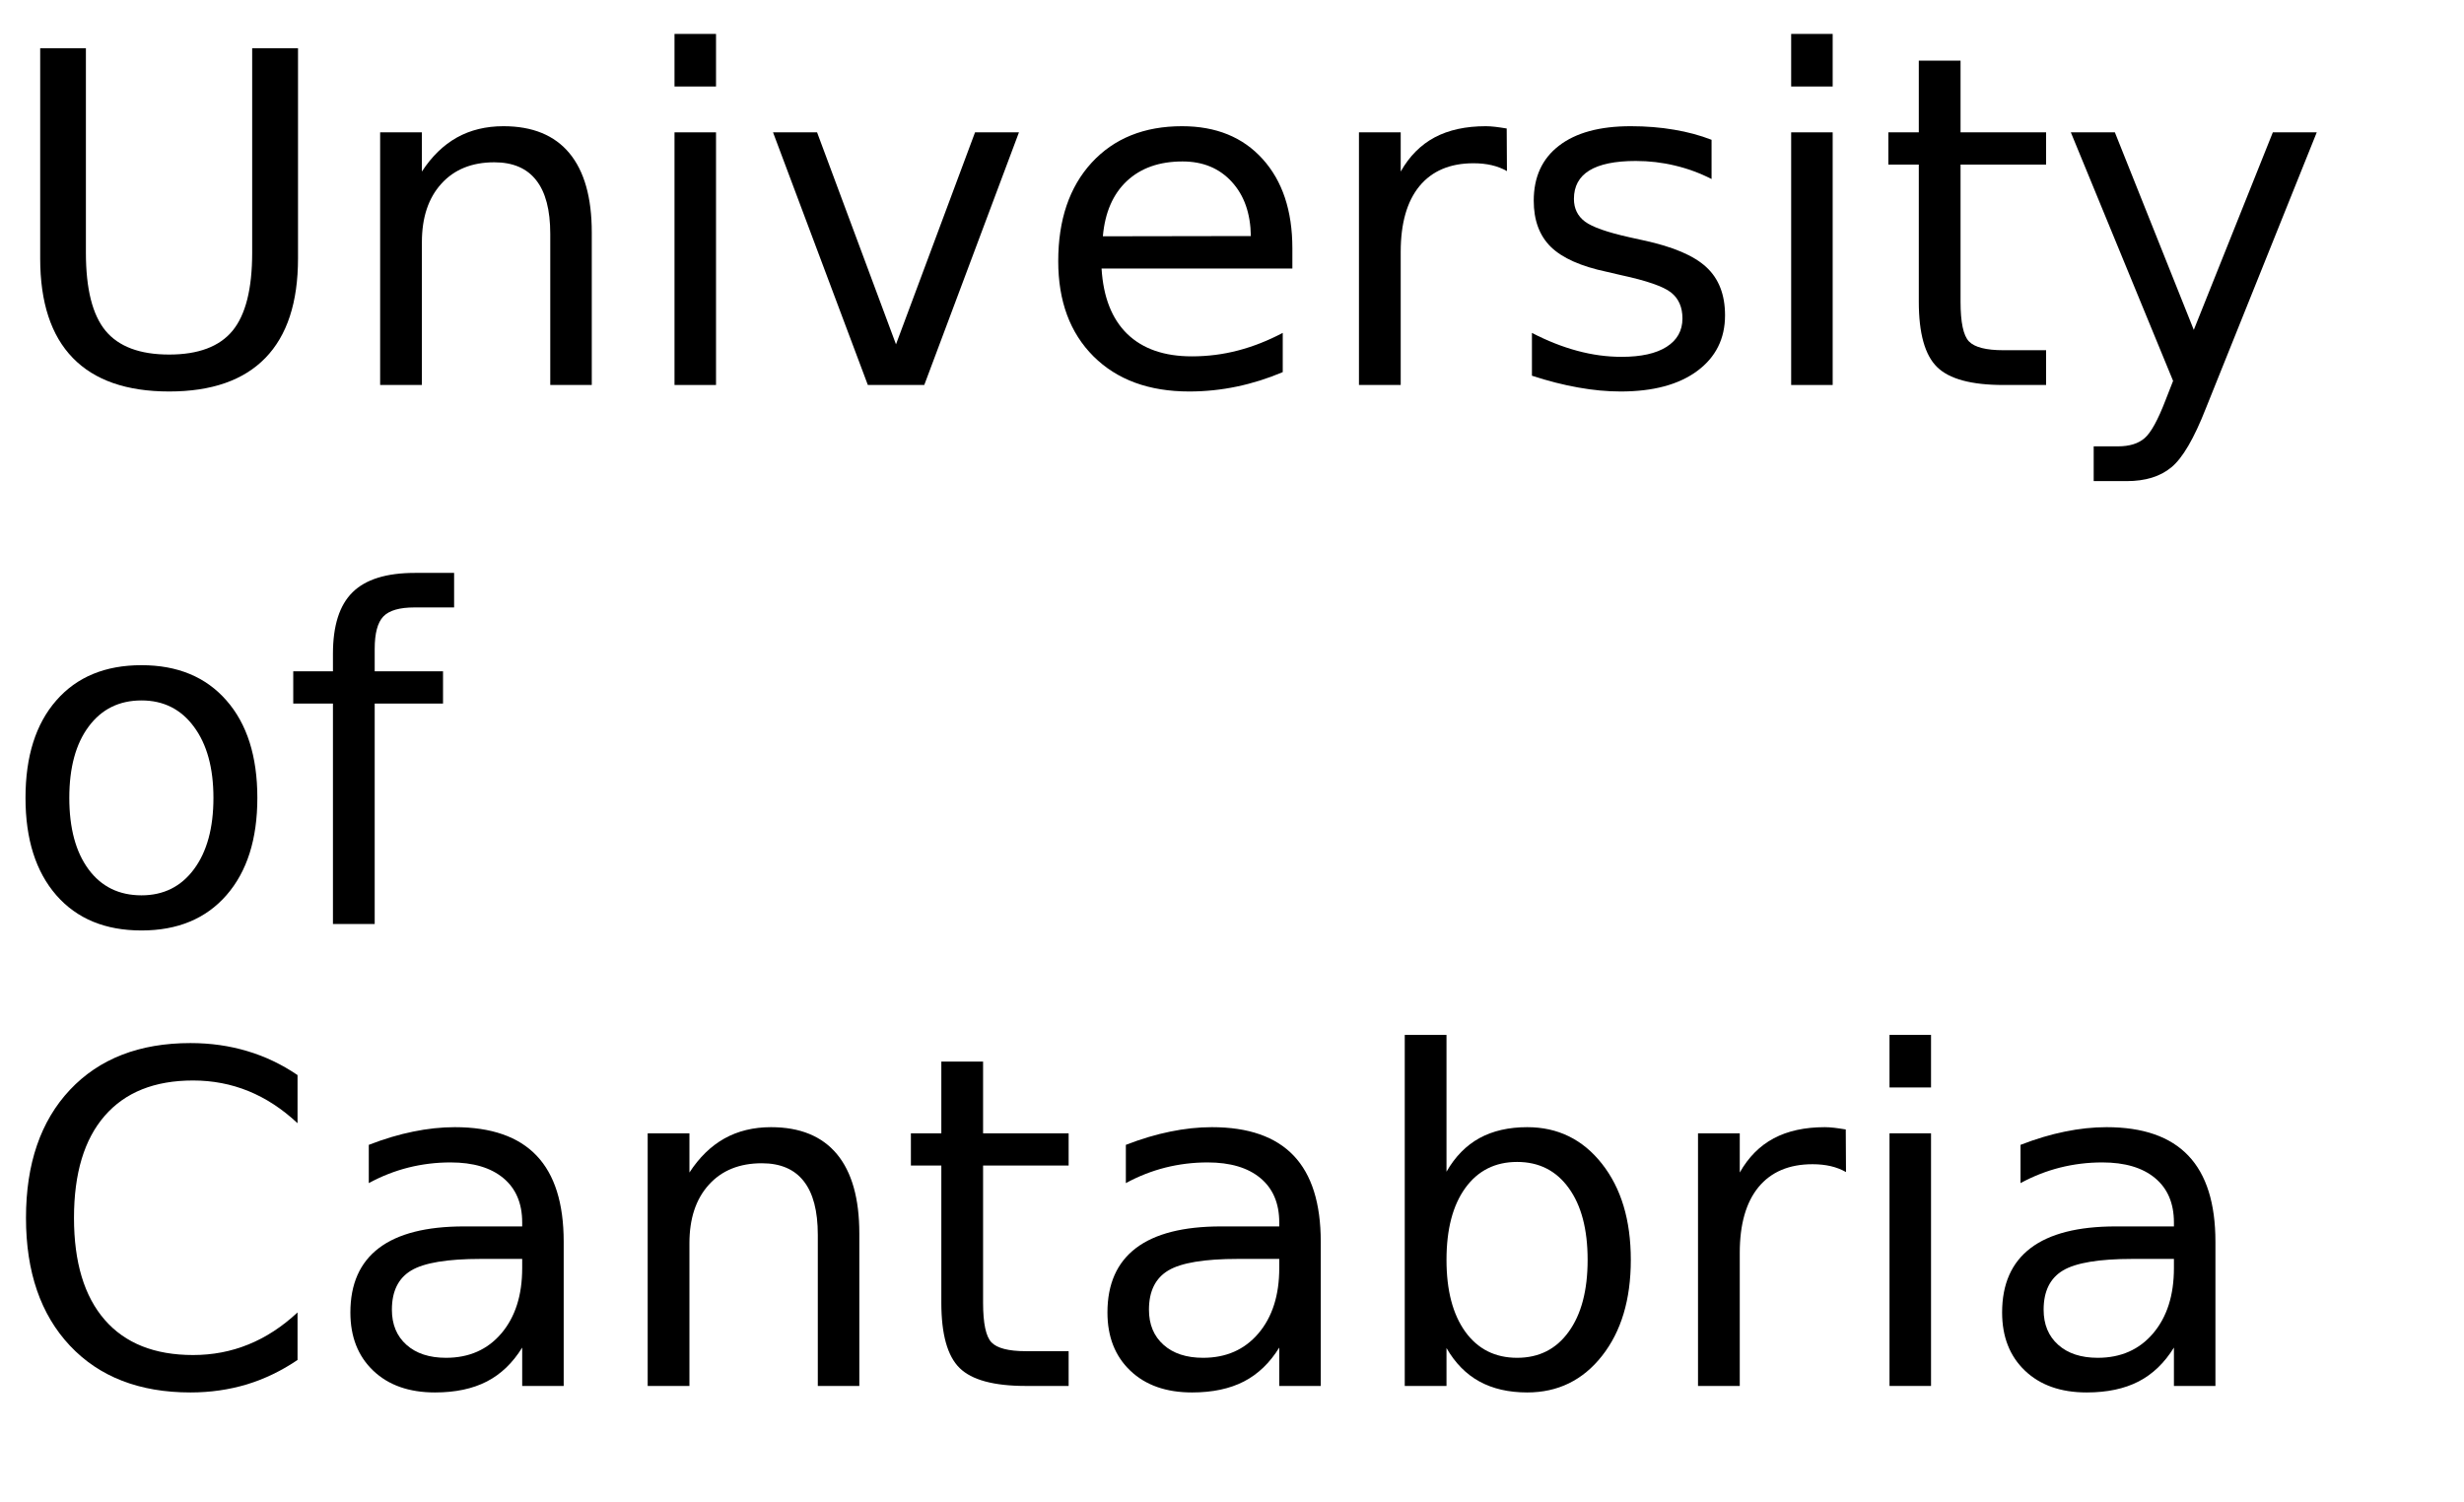
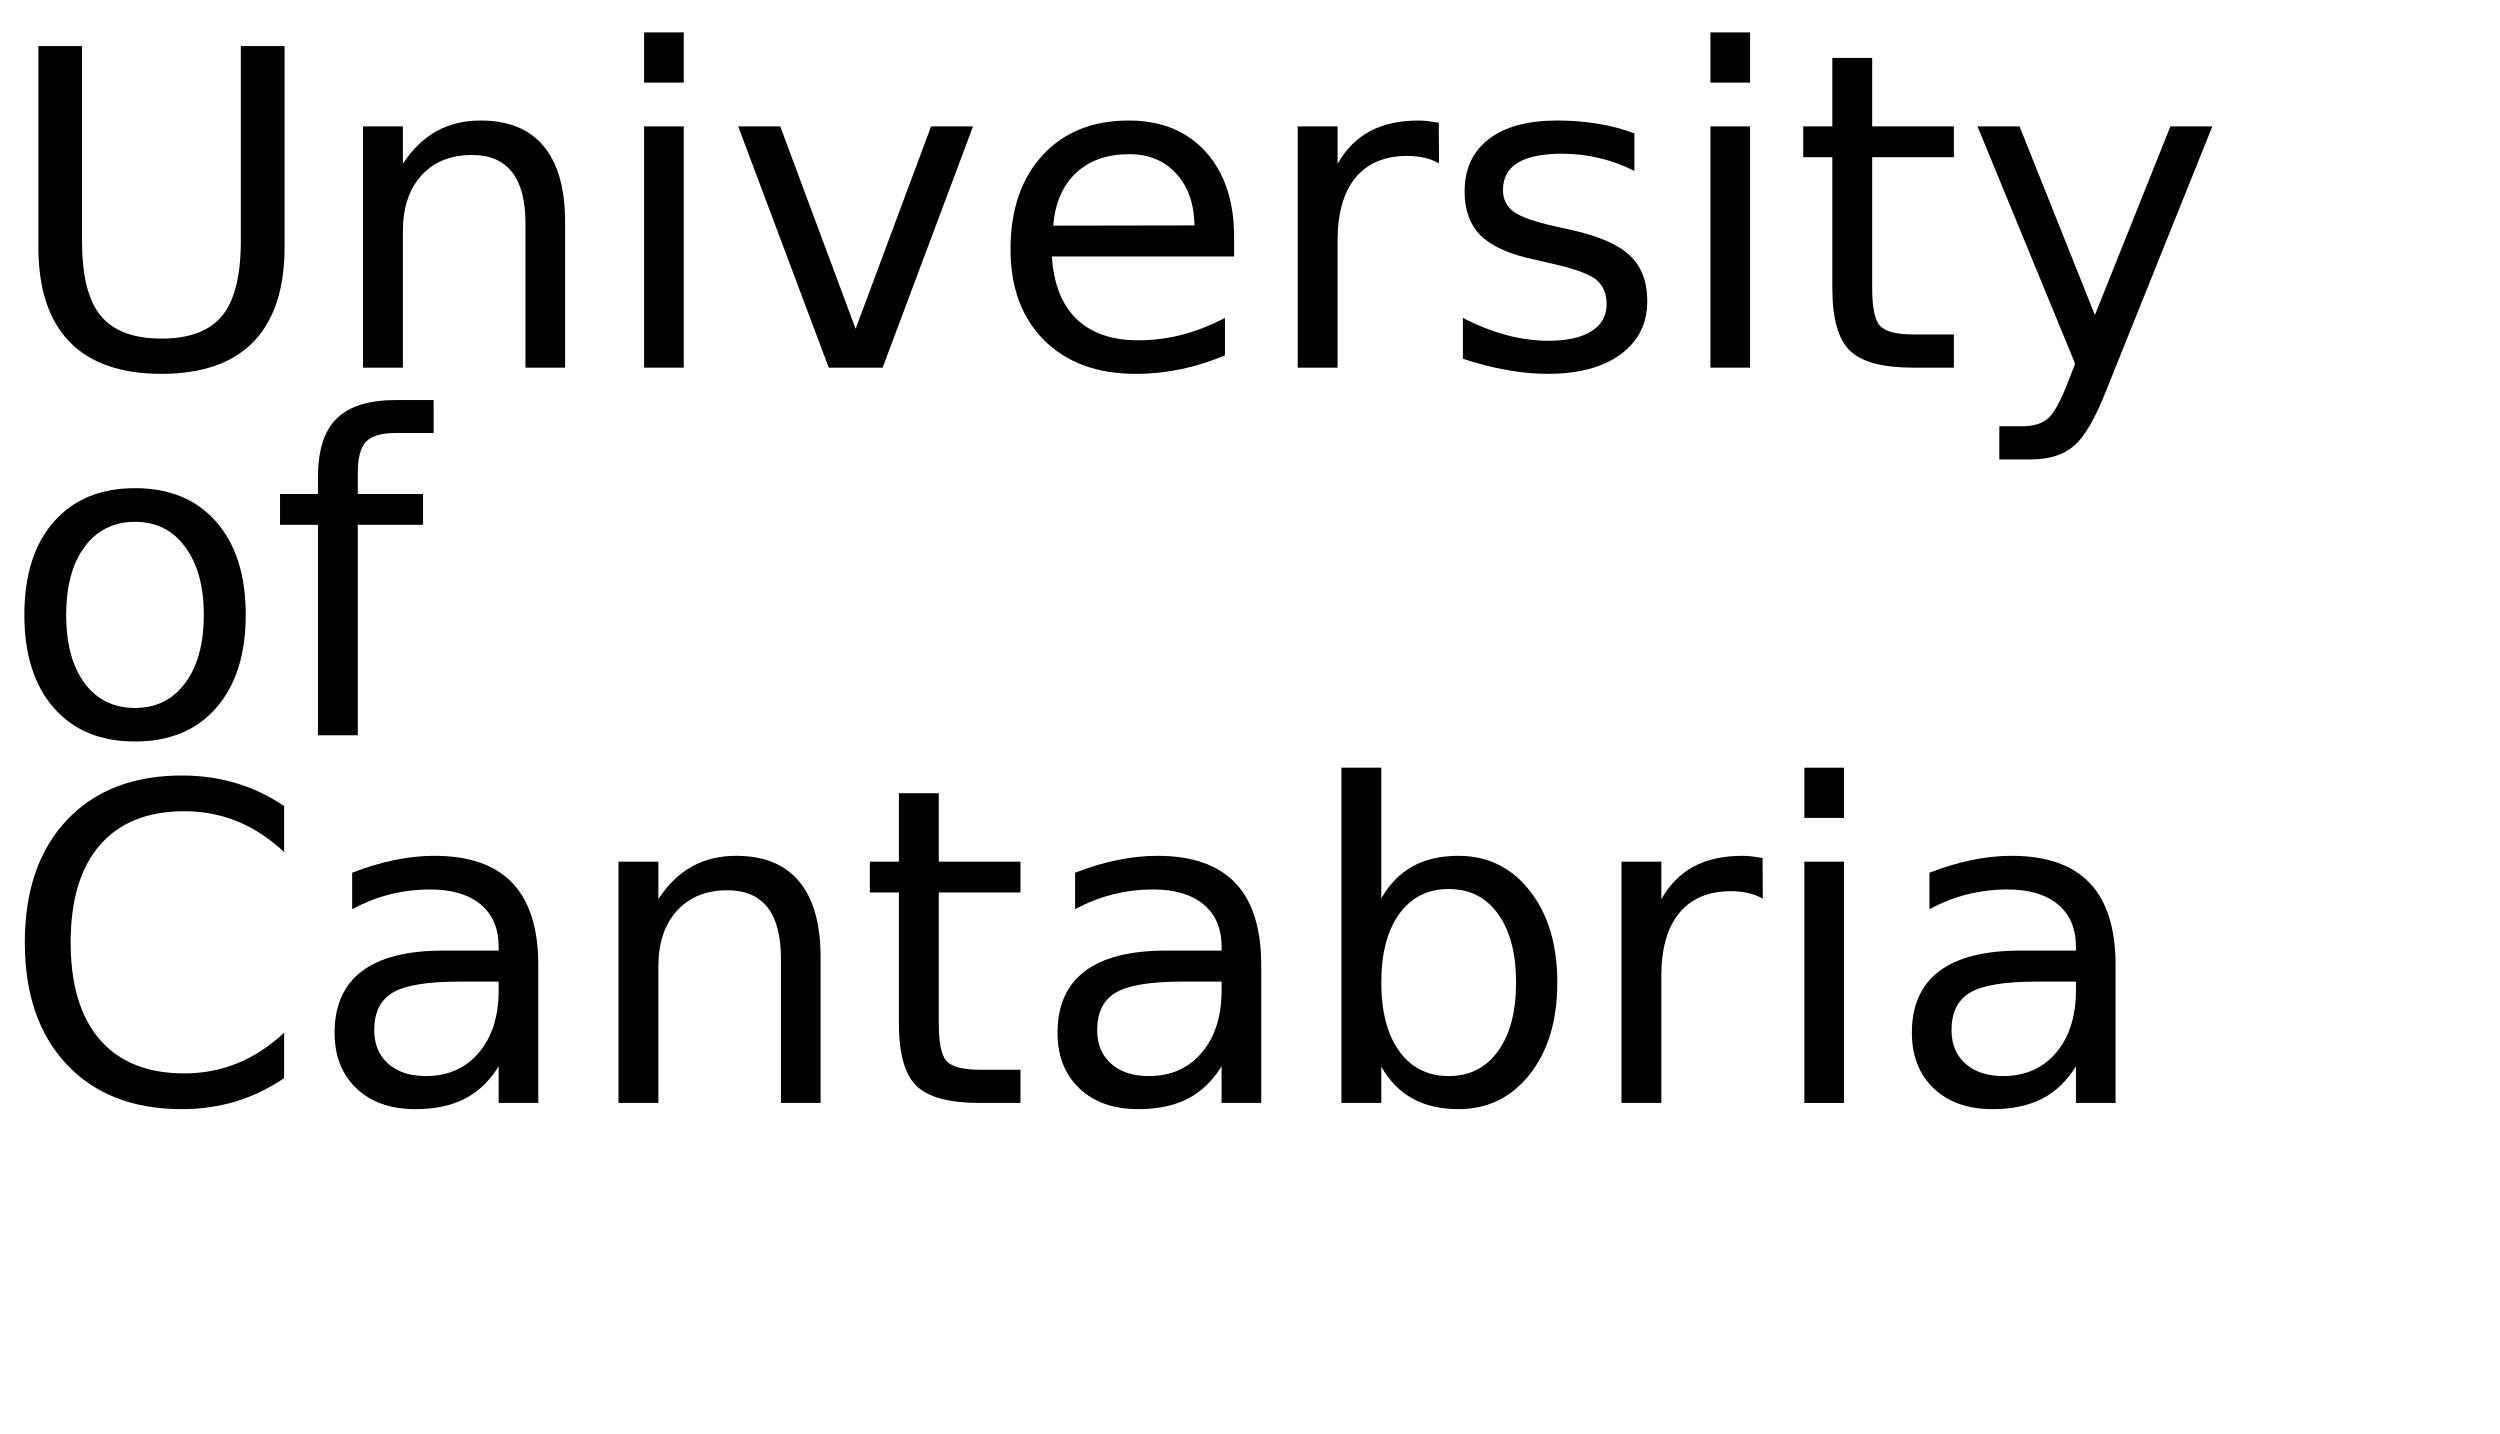
- <svg xmlns="http://www.w3.org/2000/svg" xmlns:xlink="http://www.w3.org/1999/xlink" width="320" height="195" viewBox="0 0 320 195">
+ <svg xmlns="http://www.w3.org/2000/svg" xmlns:xlink="http://www.w3.org/1999/xlink" width="340" height="195" viewBox="0 0 340 195">
  <defs>
    <g>
      <g id="glyph-0-0">
        <path d="M 5.219 -43.734 L 11.156 -43.734 L 11.156 -17.172 C 11.156 -12.484 12.004 -9.109 13.703 -7.047 C 15.41 -4.984 18.164 -3.953 21.969 -3.953 C 25.758 -3.953 28.504 -4.984 30.203 -7.047 C 31.898 -9.109 32.75 -12.484 32.75 -17.172 L 32.75 -43.734 L 38.703 -43.734 L 38.703 -16.438 C 38.703 -10.727 37.289 -6.422 34.469 -3.516 C 31.645 -0.609 27.477 0.844 21.969 0.844 C 16.445 0.844 12.273 -0.609 9.453 -3.516 C 6.629 -6.422 5.219 -10.727 5.219 -16.438 Z M 5.219 -43.734 " />
      </g>
      <g id="glyph-0-1">
        <path d="M 32.938 -19.812 L 32.938 0 L 27.547 0 L 27.547 -19.625 C 27.547 -22.727 26.938 -25.051 25.719 -26.594 C 24.508 -28.145 22.695 -28.922 20.281 -28.922 C 17.363 -28.922 15.066 -27.988 13.391 -26.125 C 11.711 -24.27 10.875 -21.742 10.875 -18.547 L 10.875 0 L 5.453 0 L 5.453 -32.812 L 10.875 -32.812 L 10.875 -27.719 C 12.156 -29.688 13.672 -31.16 15.422 -32.141 C 17.172 -33.117 19.188 -33.609 21.469 -33.609 C 25.238 -33.609 28.094 -32.441 30.031 -30.109 C 31.969 -27.773 32.938 -24.344 32.938 -19.812 Z M 32.938 -19.812 " />
      </g>
      <g id="glyph-0-2">
        <path d="M 5.656 -32.812 L 11.047 -32.812 L 11.047 0 L 5.656 0 Z M 5.656 -45.594 L 11.047 -45.594 L 11.047 -38.766 L 5.656 -38.766 Z M 5.656 -45.594 " />
      </g>
      <g id="glyph-0-3">
        <path d="M 1.781 -32.812 L 7.5 -32.812 L 17.75 -5.281 L 28.016 -32.812 L 33.719 -32.812 L 21.422 0 L 14.094 0 Z M 1.781 -32.812 " />
      </g>
      <g id="glyph-0-4">
        <path d="M 33.719 -17.75 L 33.719 -15.125 L 8.938 -15.125 C 9.164 -11.406 10.281 -8.57 12.281 -6.625 C 14.289 -4.688 17.082 -3.719 20.656 -3.719 C 22.727 -3.719 24.734 -3.973 26.672 -4.484 C 28.617 -4.992 30.551 -5.754 32.469 -6.766 L 32.469 -1.672 C 30.531 -0.848 28.547 -0.223 26.516 0.203 C 24.484 0.629 22.422 0.844 20.328 0.844 C 15.098 0.844 10.953 -0.676 7.891 -3.719 C 4.836 -6.77 3.312 -10.891 3.312 -16.078 C 3.312 -21.453 4.758 -25.719 7.656 -28.875 C 10.562 -32.031 14.473 -33.609 19.391 -33.609 C 23.805 -33.609 27.297 -32.188 29.859 -29.344 C 32.43 -26.5 33.719 -22.633 33.719 -17.75 Z M 28.328 -19.344 C 28.285 -22.289 27.457 -24.641 25.844 -26.391 C 24.238 -28.148 22.109 -29.031 19.453 -29.031 C 16.441 -29.031 14.031 -28.18 12.219 -26.484 C 10.414 -24.785 9.379 -22.395 9.109 -19.312 Z M 28.328 -19.344 " />
      </g>
      <g id="glyph-0-5">
        <path d="M 24.672 -27.781 C 24.066 -28.125 23.406 -28.379 22.688 -28.547 C 21.977 -28.711 21.191 -28.797 20.328 -28.797 C 17.285 -28.797 14.945 -27.805 13.312 -25.828 C 11.688 -23.848 10.875 -21 10.875 -17.281 L 10.875 0 L 5.453 0 L 5.453 -32.812 L 10.875 -32.812 L 10.875 -27.719 C 12 -29.707 13.469 -31.188 15.281 -32.156 C 17.102 -33.125 19.316 -33.609 21.922 -33.609 C 22.285 -33.609 22.691 -33.582 23.141 -33.531 C 23.586 -33.477 24.086 -33.406 24.641 -33.312 Z M 24.672 -27.781 " />
      </g>
      <g id="glyph-0-6">
        <path d="M 26.578 -31.844 L 26.578 -26.75 C 25.047 -27.531 23.457 -28.113 21.812 -28.5 C 20.176 -28.895 18.484 -29.094 16.734 -29.094 C 14.055 -29.094 12.047 -28.68 10.703 -27.859 C 9.367 -27.035 8.703 -25.805 8.703 -24.172 C 8.703 -22.922 9.18 -21.938 10.141 -21.219 C 11.098 -20.508 13.02 -19.832 15.906 -19.188 L 17.75 -18.781 C 21.582 -17.957 24.301 -16.797 25.906 -15.297 C 27.52 -13.805 28.328 -11.723 28.328 -9.047 C 28.328 -6.004 27.117 -3.594 24.703 -1.812 C 22.297 -0.039 18.984 0.844 14.766 0.844 C 13.004 0.844 11.172 0.672 9.266 0.328 C 7.367 -0.004 5.363 -0.516 3.25 -1.203 L 3.25 -6.766 C 5.238 -5.734 7.203 -4.957 9.141 -4.438 C 11.078 -3.914 12.992 -3.656 14.891 -3.656 C 17.422 -3.656 19.367 -4.086 20.734 -4.953 C 22.109 -5.828 22.797 -7.055 22.797 -8.641 C 22.797 -10.109 22.301 -11.234 21.312 -12.016 C 20.32 -12.797 18.16 -13.547 14.828 -14.266 L 12.953 -14.703 C 9.609 -15.41 7.191 -16.488 5.703 -17.938 C 4.223 -19.395 3.484 -21.395 3.484 -23.938 C 3.484 -27.02 4.578 -29.398 6.766 -31.078 C 8.953 -32.766 12.055 -33.609 16.078 -33.609 C 18.078 -33.609 19.953 -33.457 21.703 -33.156 C 23.461 -32.863 25.086 -32.426 26.578 -31.844 Z M 26.578 -31.844 " />
      </g>
      <g id="glyph-0-7">
        <path d="M 10.984 -42.125 L 10.984 -32.812 L 22.094 -32.812 L 22.094 -28.625 L 10.984 -28.625 L 10.984 -10.812 C 10.984 -8.133 11.348 -6.414 12.078 -5.656 C 12.816 -4.895 14.305 -4.516 16.547 -4.516 L 22.094 -4.516 L 22.094 0 L 16.547 0 C 12.391 0 9.52 -0.773 7.938 -2.328 C 6.352 -3.879 5.562 -6.707 5.562 -10.812 L 5.562 -28.625 L 1.609 -28.625 L 1.609 -32.812 L 5.562 -32.812 L 5.562 -42.125 Z M 10.984 -42.125 " />
      </g>
      <g id="glyph-0-8">
        <path d="M 19.312 3.047 C 17.781 6.953 16.289 9.5 14.844 10.688 C 13.406 11.883 11.473 12.484 9.047 12.484 L 4.75 12.484 L 4.75 7.969 L 7.906 7.969 C 9.395 7.969 10.547 7.613 11.359 6.906 C 12.18 6.207 13.094 4.551 14.094 1.938 L 15.062 -0.531 L 1.781 -32.812 L 7.5 -32.812 L 17.75 -7.156 L 28.016 -32.812 L 33.719 -32.812 Z M 19.312 3.047 " />
      </g>
      <g id="glyph-0-9">
        <path d="M 18.375 -29.031 C 15.477 -29.031 13.191 -27.898 11.516 -25.641 C 9.836 -23.391 9 -20.301 9 -16.375 C 9 -12.445 9.832 -9.352 11.5 -7.094 C 13.164 -4.844 15.457 -3.719 18.375 -3.719 C 21.238 -3.719 23.508 -4.848 25.188 -7.109 C 26.875 -9.379 27.719 -12.469 27.719 -16.375 C 27.719 -20.258 26.875 -23.336 25.188 -25.609 C 23.508 -27.891 21.238 -29.031 18.375 -29.031 Z M 18.375 -33.609 C 23.062 -33.609 26.738 -32.082 29.406 -29.031 C 32.082 -25.988 33.422 -21.77 33.422 -16.375 C 33.422 -11.008 32.082 -6.797 29.406 -3.734 C 26.738 -0.68 23.062 0.844 18.375 0.844 C 13.664 0.844 9.977 -0.68 7.312 -3.734 C 4.645 -6.797 3.312 -11.008 3.312 -16.375 C 3.312 -21.77 4.645 -25.988 7.312 -29.031 C 9.977 -32.082 13.664 -33.609 18.375 -33.609 Z M 18.375 -33.609 " />
      </g>
      <g id="glyph-0-10">
        <path d="M 22.266 -45.594 L 22.266 -41.109 L 17.109 -41.109 C 15.172 -41.109 13.828 -40.719 13.078 -39.938 C 12.328 -39.156 11.953 -37.75 11.953 -35.719 L 11.953 -32.812 L 20.828 -32.812 L 20.828 -28.625 L 11.953 -28.625 L 11.953 0 L 6.531 0 L 6.531 -28.625 L 1.375 -28.625 L 1.375 -32.812 L 6.531 -32.812 L 6.531 -35.094 C 6.531 -38.75 7.379 -41.41 9.078 -43.078 C 10.773 -44.754 13.473 -45.594 17.172 -45.594 Z M 22.266 -45.594 " />
      </g>
      <g id="glyph-0-11">
        <path d="M 38.641 -40.375 L 38.641 -34.125 C 36.648 -35.988 34.523 -37.379 32.266 -38.297 C 30.016 -39.211 27.617 -39.672 25.078 -39.672 C 20.078 -39.672 16.25 -38.141 13.594 -35.078 C 10.938 -32.023 9.609 -27.609 9.609 -21.828 C 9.609 -16.066 10.938 -11.656 13.594 -8.594 C 16.25 -5.539 20.078 -4.016 25.078 -4.016 C 27.617 -4.016 30.016 -4.473 32.266 -5.391 C 34.523 -6.305 36.648 -7.691 38.641 -9.547 L 38.641 -3.375 C 36.566 -1.969 34.375 -0.91 32.062 -0.203 C 29.75 0.492 27.305 0.844 24.734 0.844 C 18.109 0.844 12.891 -1.18 9.078 -5.234 C 5.273 -9.285 3.375 -14.816 3.375 -21.828 C 3.375 -28.859 5.273 -34.398 9.078 -38.453 C 12.891 -42.504 18.109 -44.531 24.734 -44.531 C 27.348 -44.531 29.812 -44.18 32.125 -43.484 C 34.438 -42.797 36.609 -41.758 38.641 -40.375 Z M 38.641 -40.375 " />
      </g>
      <g id="glyph-0-12">
        <path d="M 20.562 -16.5 C 16.207 -16.5 13.191 -16 11.516 -15 C 9.836 -14 9 -12.301 9 -9.906 C 9 -7.988 9.629 -6.469 10.891 -5.344 C 12.148 -4.219 13.863 -3.656 16.031 -3.656 C 19.02 -3.656 21.414 -4.711 23.219 -6.828 C 25.02 -8.953 25.922 -11.773 25.922 -15.297 L 25.922 -16.5 Z M 31.312 -18.719 L 31.312 0 L 25.922 0 L 25.922 -4.984 C 24.691 -2.992 23.16 -1.523 21.328 -0.578 C 19.492 0.367 17.25 0.844 14.594 0.844 C 11.227 0.844 8.555 -0.098 6.578 -1.984 C 4.598 -3.867 3.609 -6.391 3.609 -9.547 C 3.609 -13.242 4.844 -16.031 7.312 -17.906 C 9.781 -19.781 13.469 -20.719 18.375 -20.719 L 25.922 -20.719 L 25.922 -21.234 C 25.922 -23.723 25.102 -25.645 23.469 -27 C 21.844 -28.352 19.555 -29.031 16.609 -29.031 C 14.734 -29.031 12.906 -28.805 11.125 -28.359 C 9.352 -27.91 7.645 -27.238 6 -26.344 L 6 -31.312 C 7.977 -32.082 9.895 -32.656 11.75 -33.031 C 13.602 -33.414 15.41 -33.609 17.172 -33.609 C 21.91 -33.609 25.453 -32.375 27.797 -29.906 C 30.141 -27.445 31.312 -23.719 31.312 -18.719 Z M 31.312 -18.719 " />
      </g>
      <g id="glyph-0-13">
        <path d="M 29.203 -16.375 C 29.203 -20.344 28.383 -23.453 26.75 -25.703 C 25.125 -27.961 22.891 -29.094 20.047 -29.094 C 17.191 -29.094 14.945 -27.961 13.312 -25.703 C 11.688 -23.453 10.875 -20.344 10.875 -16.375 C 10.875 -12.414 11.688 -9.305 13.312 -7.047 C 14.945 -4.785 17.191 -3.656 20.047 -3.656 C 22.891 -3.656 25.125 -4.785 26.75 -7.047 C 28.383 -9.305 29.203 -12.414 29.203 -16.375 Z M 10.875 -27.828 C 12 -29.785 13.426 -31.238 15.156 -32.188 C 16.883 -33.133 18.953 -33.609 21.359 -33.609 C 25.336 -33.609 28.57 -32.023 31.062 -28.859 C 33.562 -25.691 34.812 -21.531 34.812 -16.375 C 34.812 -11.219 33.562 -7.055 31.062 -3.891 C 28.57 -0.734 25.336 0.844 21.359 0.844 C 18.953 0.844 16.883 0.367 15.156 -0.578 C 13.426 -1.523 12 -2.973 10.875 -4.922 L 10.875 0 L 5.453 0 L 5.453 -45.594 L 10.875 -45.594 Z M 10.875 -27.828 " />
      </g>
    </g>
  </defs>
  <g fill="rgb(0%, 0%, 0%)" fill-opacity="1">
    <use xlink:href="#glyph-0-0" x="0" y="50" />
    <use xlink:href="#glyph-0-1" x="43.916" y="50" />
    <use xlink:href="#glyph-0-2" x="81.943" y="50" />
    <use xlink:href="#glyph-0-3" x="98.613" y="50" />
    <use xlink:href="#glyph-0-4" x="134.121" y="50" />
    <use xlink:href="#glyph-0-5" x="171.035" y="50" />
    <use xlink:href="#glyph-0-6" x="195.703" y="50" />
    <use xlink:href="#glyph-0-2" x="226.963" y="50" />
    <use xlink:href="#glyph-0-7" x="243.633" y="50" />
    <use xlink:href="#glyph-0-8" x="267.158" y="50" />
  </g>
  <g fill="rgb(0%, 0%, 0%)" fill-opacity="1">
-     <use xlink:href="#glyph-0-9" x="0" y="120" />
-     <use xlink:href="#glyph-0-10" x="36.709" y="120" />
+     <use xlink:href="#glyph-0-9" x="0" y="100" />
+     <use xlink:href="#glyph-0-10" x="36.709" y="100" />
  </g>
  <g fill="rgb(0%, 0%, 0%)" fill-opacity="1">
-     <use xlink:href="#glyph-0-11" x="0" y="180" />
-     <use xlink:href="#glyph-0-12" x="41.895" y="180" />
-     <use xlink:href="#glyph-0-1" x="78.662" y="180" />
-     <use xlink:href="#glyph-0-7" x="116.689" y="180" />
-     <use xlink:href="#glyph-0-12" x="140.215" y="180" />
-     <use xlink:href="#glyph-0-13" x="176.982" y="180" />
-     <use xlink:href="#glyph-0-5" x="215.068" y="180" />
-     <use xlink:href="#glyph-0-2" x="239.736" y="180" />
-     <use xlink:href="#glyph-0-12" x="256.406" y="180" />
+     <use xlink:href="#glyph-0-11" x="0" y="150" />
+     <use xlink:href="#glyph-0-12" x="41.895" y="150" />
+     <use xlink:href="#glyph-0-1" x="78.662" y="150" />
+     <use xlink:href="#glyph-0-7" x="116.689" y="150" />
+     <use xlink:href="#glyph-0-12" x="140.215" y="150" />
+     <use xlink:href="#glyph-0-13" x="176.982" y="150" />
+     <use xlink:href="#glyph-0-5" x="215.068" y="150" />
+     <use xlink:href="#glyph-0-2" x="239.736" y="150" />
+     <use xlink:href="#glyph-0-12" x="256.406" y="150" />
  </g>
</svg>
